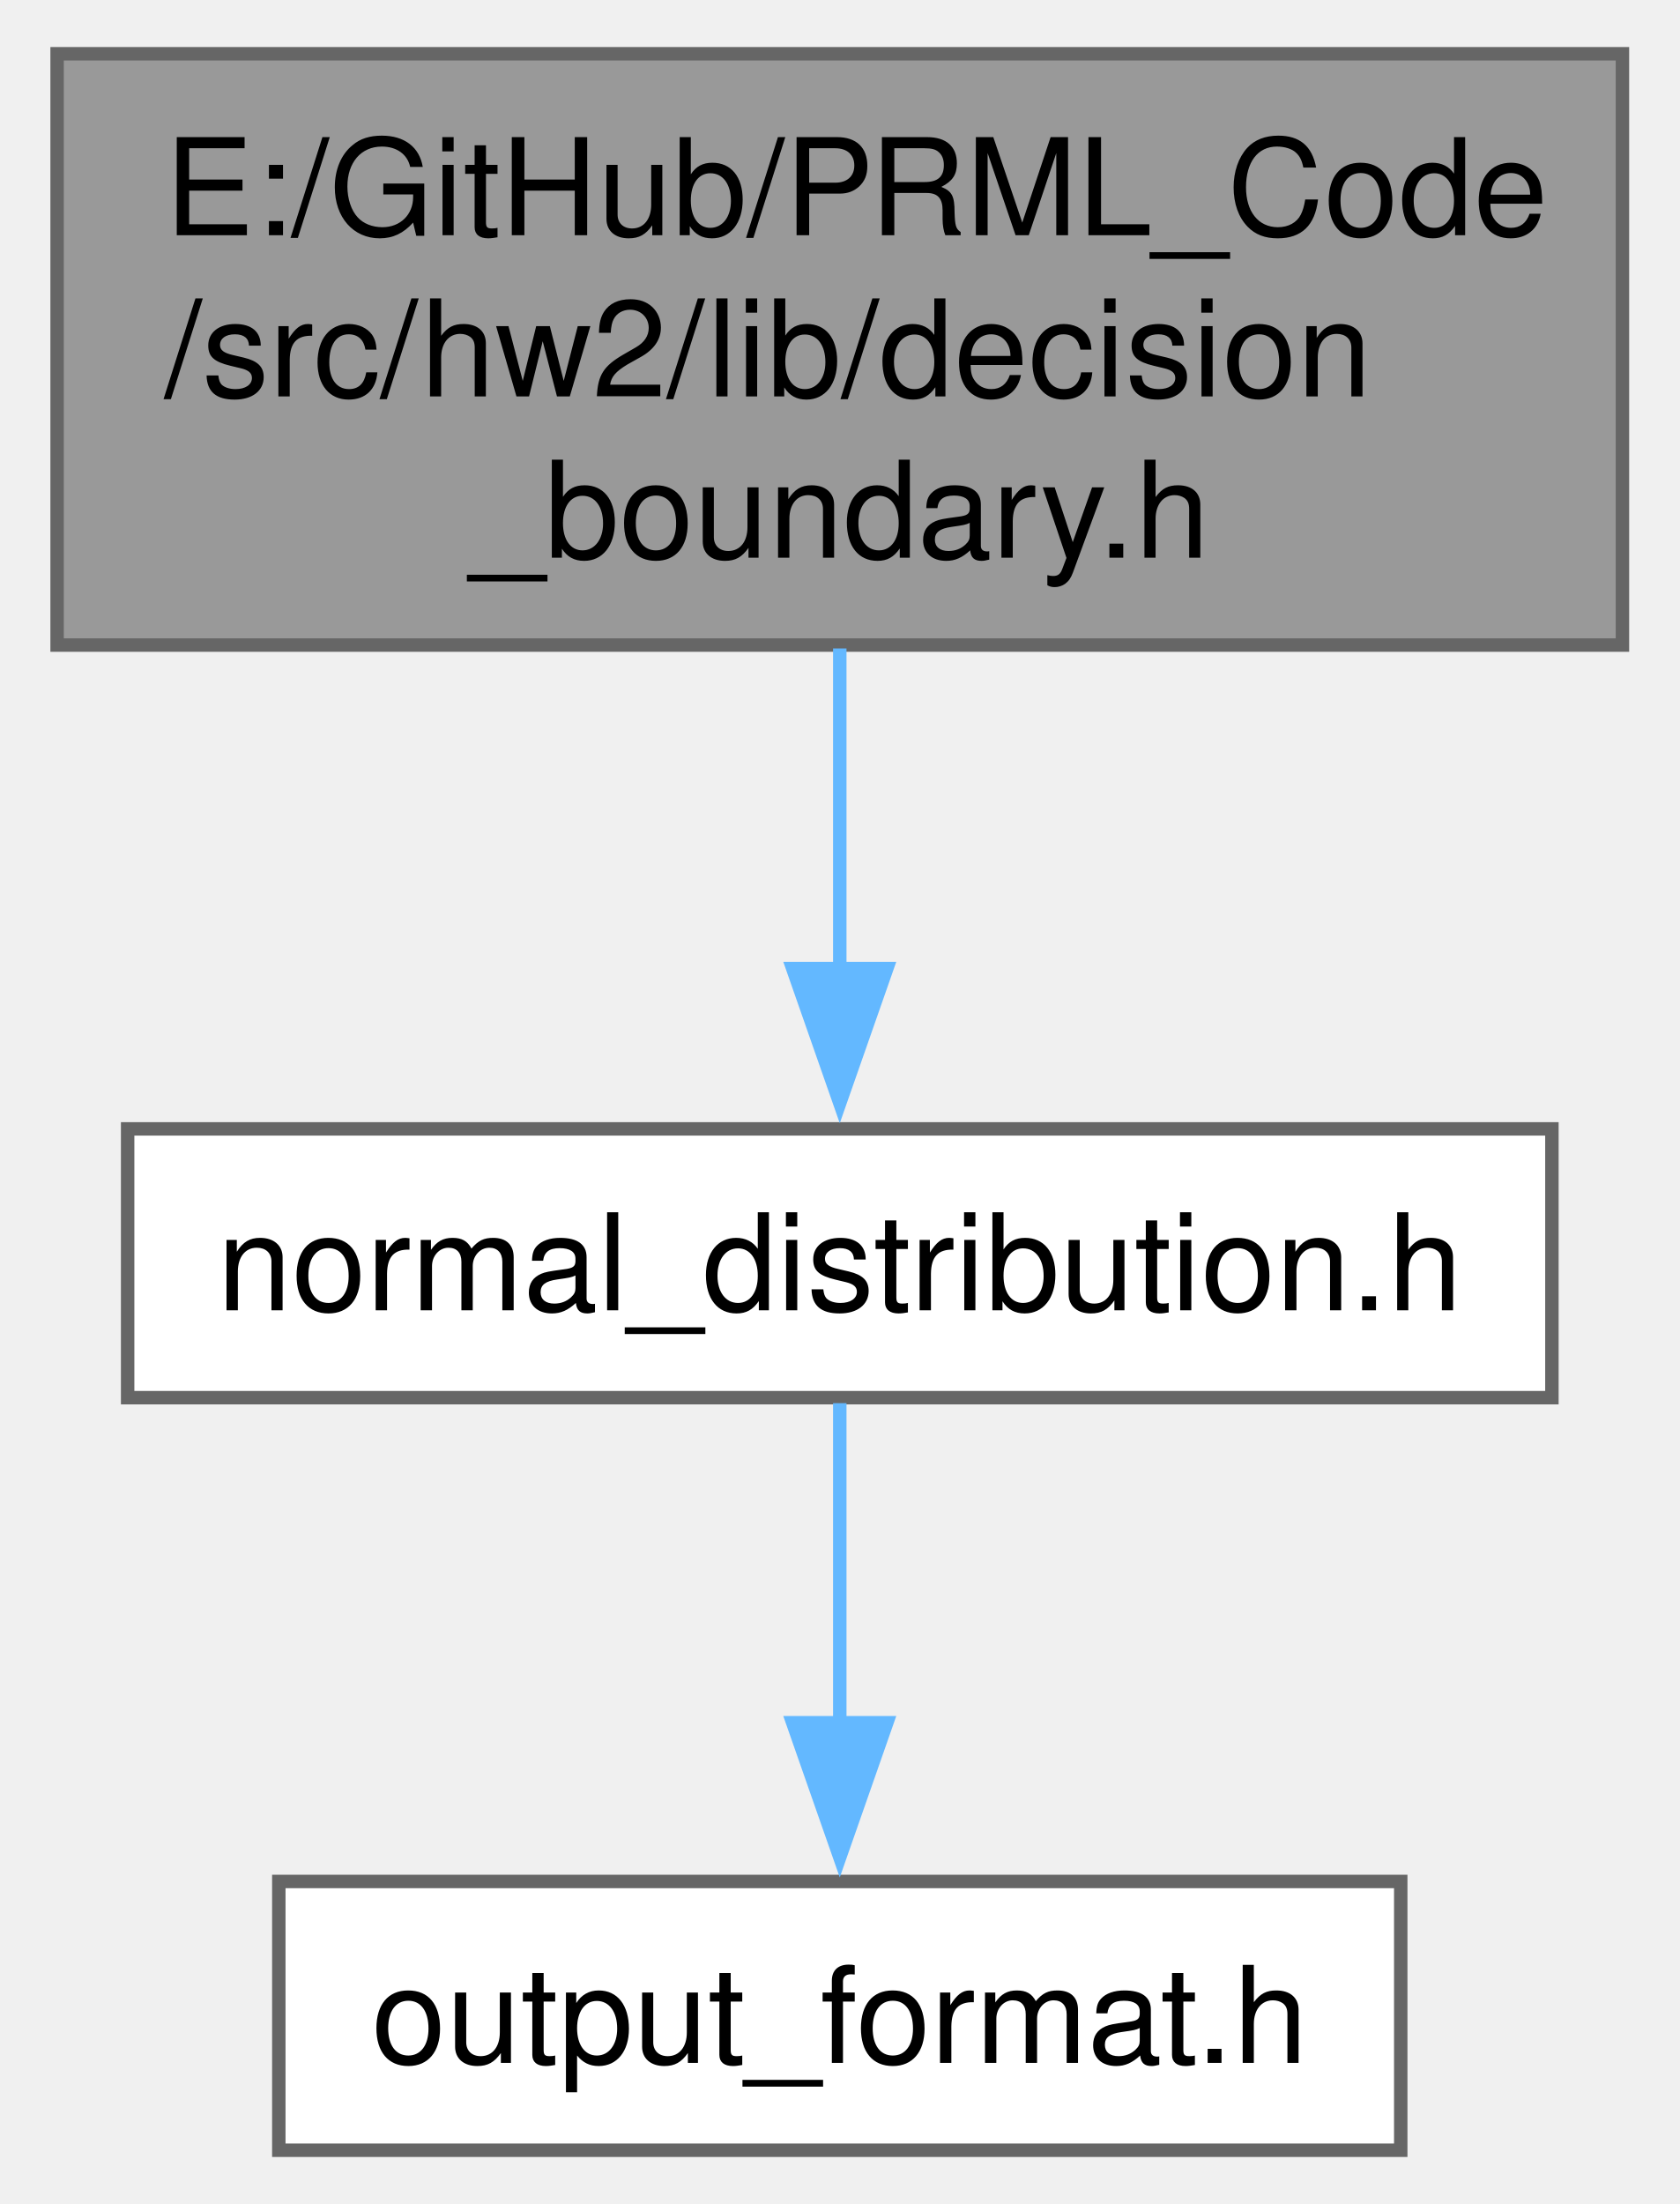
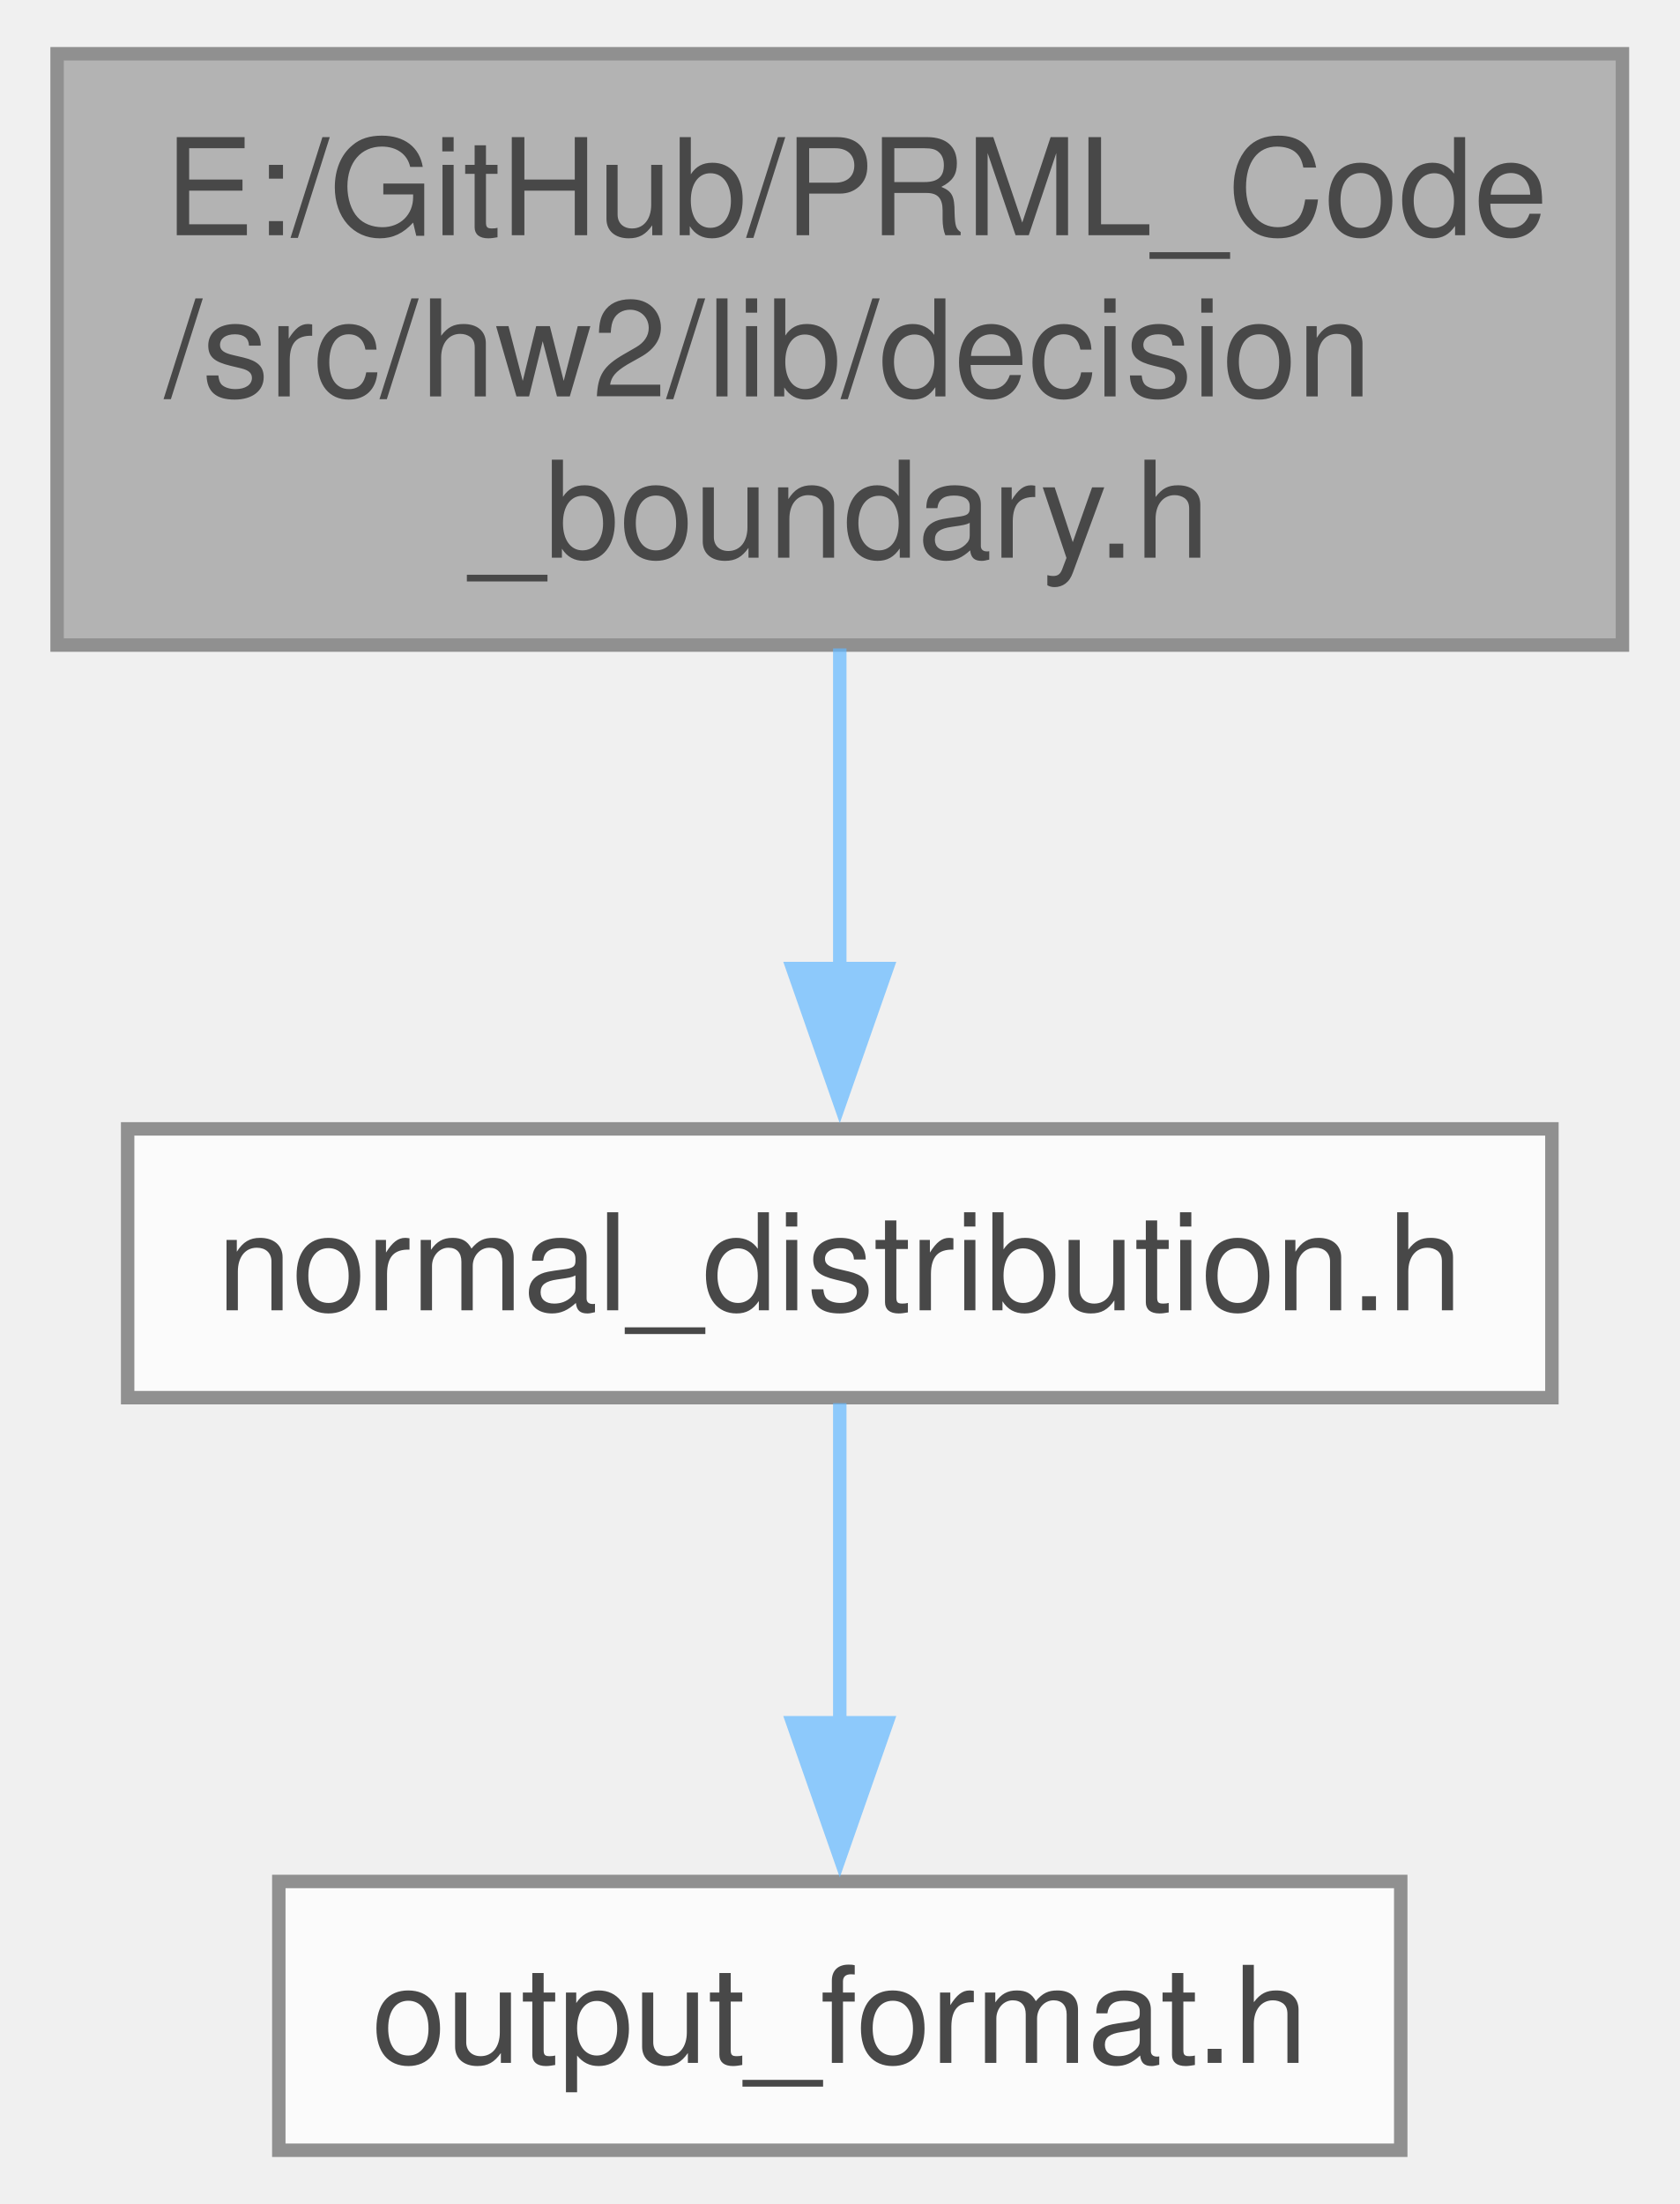
<svg xmlns="http://www.w3.org/2000/svg" xmlns:xlink="http://www.w3.org/1999/xlink" width="125pt" height="164pt" viewBox="0.00 0.00 124.50 164.00">
-   <g id="graph0" class="graph" transform="scale(1 1) rotate(0) translate(4 160)">
-     <g id="Node000001" class="node">
-       <g id="a_Node000001">
-         <a xlink:title="Decision boundary functions.">
-           <polygon fill="#999999" stroke="#666666" points="116.5,-156 0,-156 0,-112 116.5,-112 116.5,-156" />
-           <text text-anchor="start" x="8" y="-142.5" font-family="Helvetica,sans-Serif" font-size="10.00">E:/GitHub/PRML_Code</text>
-           <text text-anchor="start" x="8" y="-130.5" font-family="Helvetica,sans-Serif" font-size="10.00">/src/hw2/lib/decision</text>
-           <text text-anchor="middle" x="58.25" y="-118.5" font-family="Helvetica,sans-Serif" font-size="10.00">_boundary.h</text>
-         </a>
+   <svg id="main" version="1.1" xml:space="preserve">
+     <style type="text/css">
+ .node, .edge {opacity: 0.7;}
+ .node.selected, .edge.selected {opacity: 1;}
+ .edge:hover path { stroke: red; }
+ .edge:hover polygon { stroke: red; fill: red; }
+ </style>
+     <svg id="graph" class="graph">
+       <g id="graph0" class="graph" transform="scale(1 1) rotate(0) translate(4 160)">
+         <g id="Node000001" class="node">
+           <g id="a_Node000001">
+             <a xlink:title="Decision boundary functions.">
+               <polygon fill="#999999" stroke="#666666" points="116.5,-156 0,-156 0,-112 116.5,-112 116.5,-156" />
+               <text text-anchor="start" x="8" y="-142.5" font-family="Helvetica,sans-Serif" font-size="10.00">E:/GitHub/PRML_Code</text>
+               <text text-anchor="start" x="8" y="-130.5" font-family="Helvetica,sans-Serif" font-size="10.00">/src/hw2/lib/decision</text>
+               <text text-anchor="middle" x="58.25" y="-118.5" font-family="Helvetica,sans-Serif" font-size="10.00">_boundary.h</text>
+             </a>
+           </g>
+         </g>
+         <g id="Node000002" class="node">
+           <g id="a_Node000002">
+             <a xlink:href="hw2_2lib_2normal__distribution_8h.html" target="_top" xlink:title="Normal distribution functions.">
+               <polygon fill="white" stroke="#666666" points="111.25,-76 5.25,-76 5.25,-56 111.25,-56 111.25,-76" />
+               <text text-anchor="middle" x="58.25" y="-62.5" font-family="Helvetica,sans-Serif" font-size="10.00">normal_distribution.h</text>
+             </a>
+           </g>
+         </g>
+         <g id="edge1_Node000001_Node000002" class="edge">
+           <g id="a_edge1_Node000001_Node000002">
+             <a xlink:title=" ">
+               <path fill="none" stroke="#63b8ff" d="M58.25,-111.75C58.25,-104.13 58.25,-95.53 58.25,-87.93" />
+               <polygon fill="#63b8ff" stroke="#63b8ff" points="61.75,-87.93 58.25,-77.93 54.75,-87.93 61.75,-87.93" />
+             </a>
+           </g>
+         </g>
+         <g id="Node000003" class="node">
+           <g id="a_Node000003">
+             <a xlink:href="hw2_2lib_2output__format_8h.html" target="_top" xlink:title="Output format struct for color printing (charactors)">
+               <polygon fill="white" stroke="#666666" points="100,-20 16.5,-20 16.5,0 100,0 100,-20" />
+               <text text-anchor="middle" x="58.25" y="-6.5" font-family="Helvetica,sans-Serif" font-size="10.00">output_format.h</text>
+             </a>
+           </g>
+         </g>
+         <g id="edge2_Node000002_Node000003" class="edge">
+           <g id="a_edge2_Node000002_Node000003">
+             <a xlink:title=" ">
+               <path fill="none" stroke="#63b8ff" d="M58.25,-55.59C58.25,-49.01 58.25,-39.96 58.25,-31.73" />
+               <polygon fill="#63b8ff" stroke="#63b8ff" points="61.75,-31.81 58.25,-21.81 54.75,-31.81 61.75,-31.81" />
+             </a>
+           </g>
+         </g>
      </g>
-     </g>
-     <g id="Node000002" class="node">
-       <g id="a_Node000002">
-         <a xlink:href="hw2_2lib_2normal__distribution_8h.html" target="_top" xlink:title="Normal distribution functions.">
-           <polygon fill="white" stroke="#666666" points="111.25,-76 5.25,-76 5.25,-56 111.25,-56 111.25,-76" />
-           <text text-anchor="middle" x="58.25" y="-62.5" font-family="Helvetica,sans-Serif" font-size="10.00">normal_distribution.h</text>
-         </a>
-       </g>
-     </g>
-     <g id="edge1_Node000001_Node000002" class="edge">
-       <g id="a_edge1_Node000001_Node000002">
-         <a xlink:title=" ">
-           <path fill="none" stroke="#63b8ff" d="M58.25,-111.75C58.25,-104.13 58.25,-95.53 58.25,-87.93" />
-           <polygon fill="#63b8ff" stroke="#63b8ff" points="61.75,-87.93 58.25,-77.93 54.75,-87.93 61.75,-87.93" />
-         </a>
-       </g>
-     </g>
-     <g id="Node000003" class="node">
-       <g id="a_Node000003">
-         <a xlink:href="hw2_2lib_2output__format_8h.html" target="_top" xlink:title="Output format struct for color printing (charactors)">
-           <polygon fill="white" stroke="#666666" points="100,-20 16.5,-20 16.5,0 100,0 100,-20" />
-           <text text-anchor="middle" x="58.25" y="-6.5" font-family="Helvetica,sans-Serif" font-size="10.00">output_format.h</text>
-         </a>
-       </g>
-     </g>
-     <g id="edge2_Node000002_Node000003" class="edge">
-       <g id="a_edge2_Node000002_Node000003">
-         <a xlink:title=" ">
-           <path fill="none" stroke="#63b8ff" d="M58.25,-55.59C58.25,-49.01 58.25,-39.96 58.25,-31.73" />
-           <polygon fill="#63b8ff" stroke="#63b8ff" points="61.75,-31.81 58.25,-21.81 54.75,-31.81 61.75,-31.81" />
-         </a>
-       </g>
-     </g>
-   </g>
+     </svg>
+   </svg>
+   <style type="text/css">
+ 
+ [data-mouse-over-selected='false'] { opacity: 0.7; }
+ [data-mouse-over-selected='true']  { opacity: 1.0; }
+ 
+ </style>
</svg>
